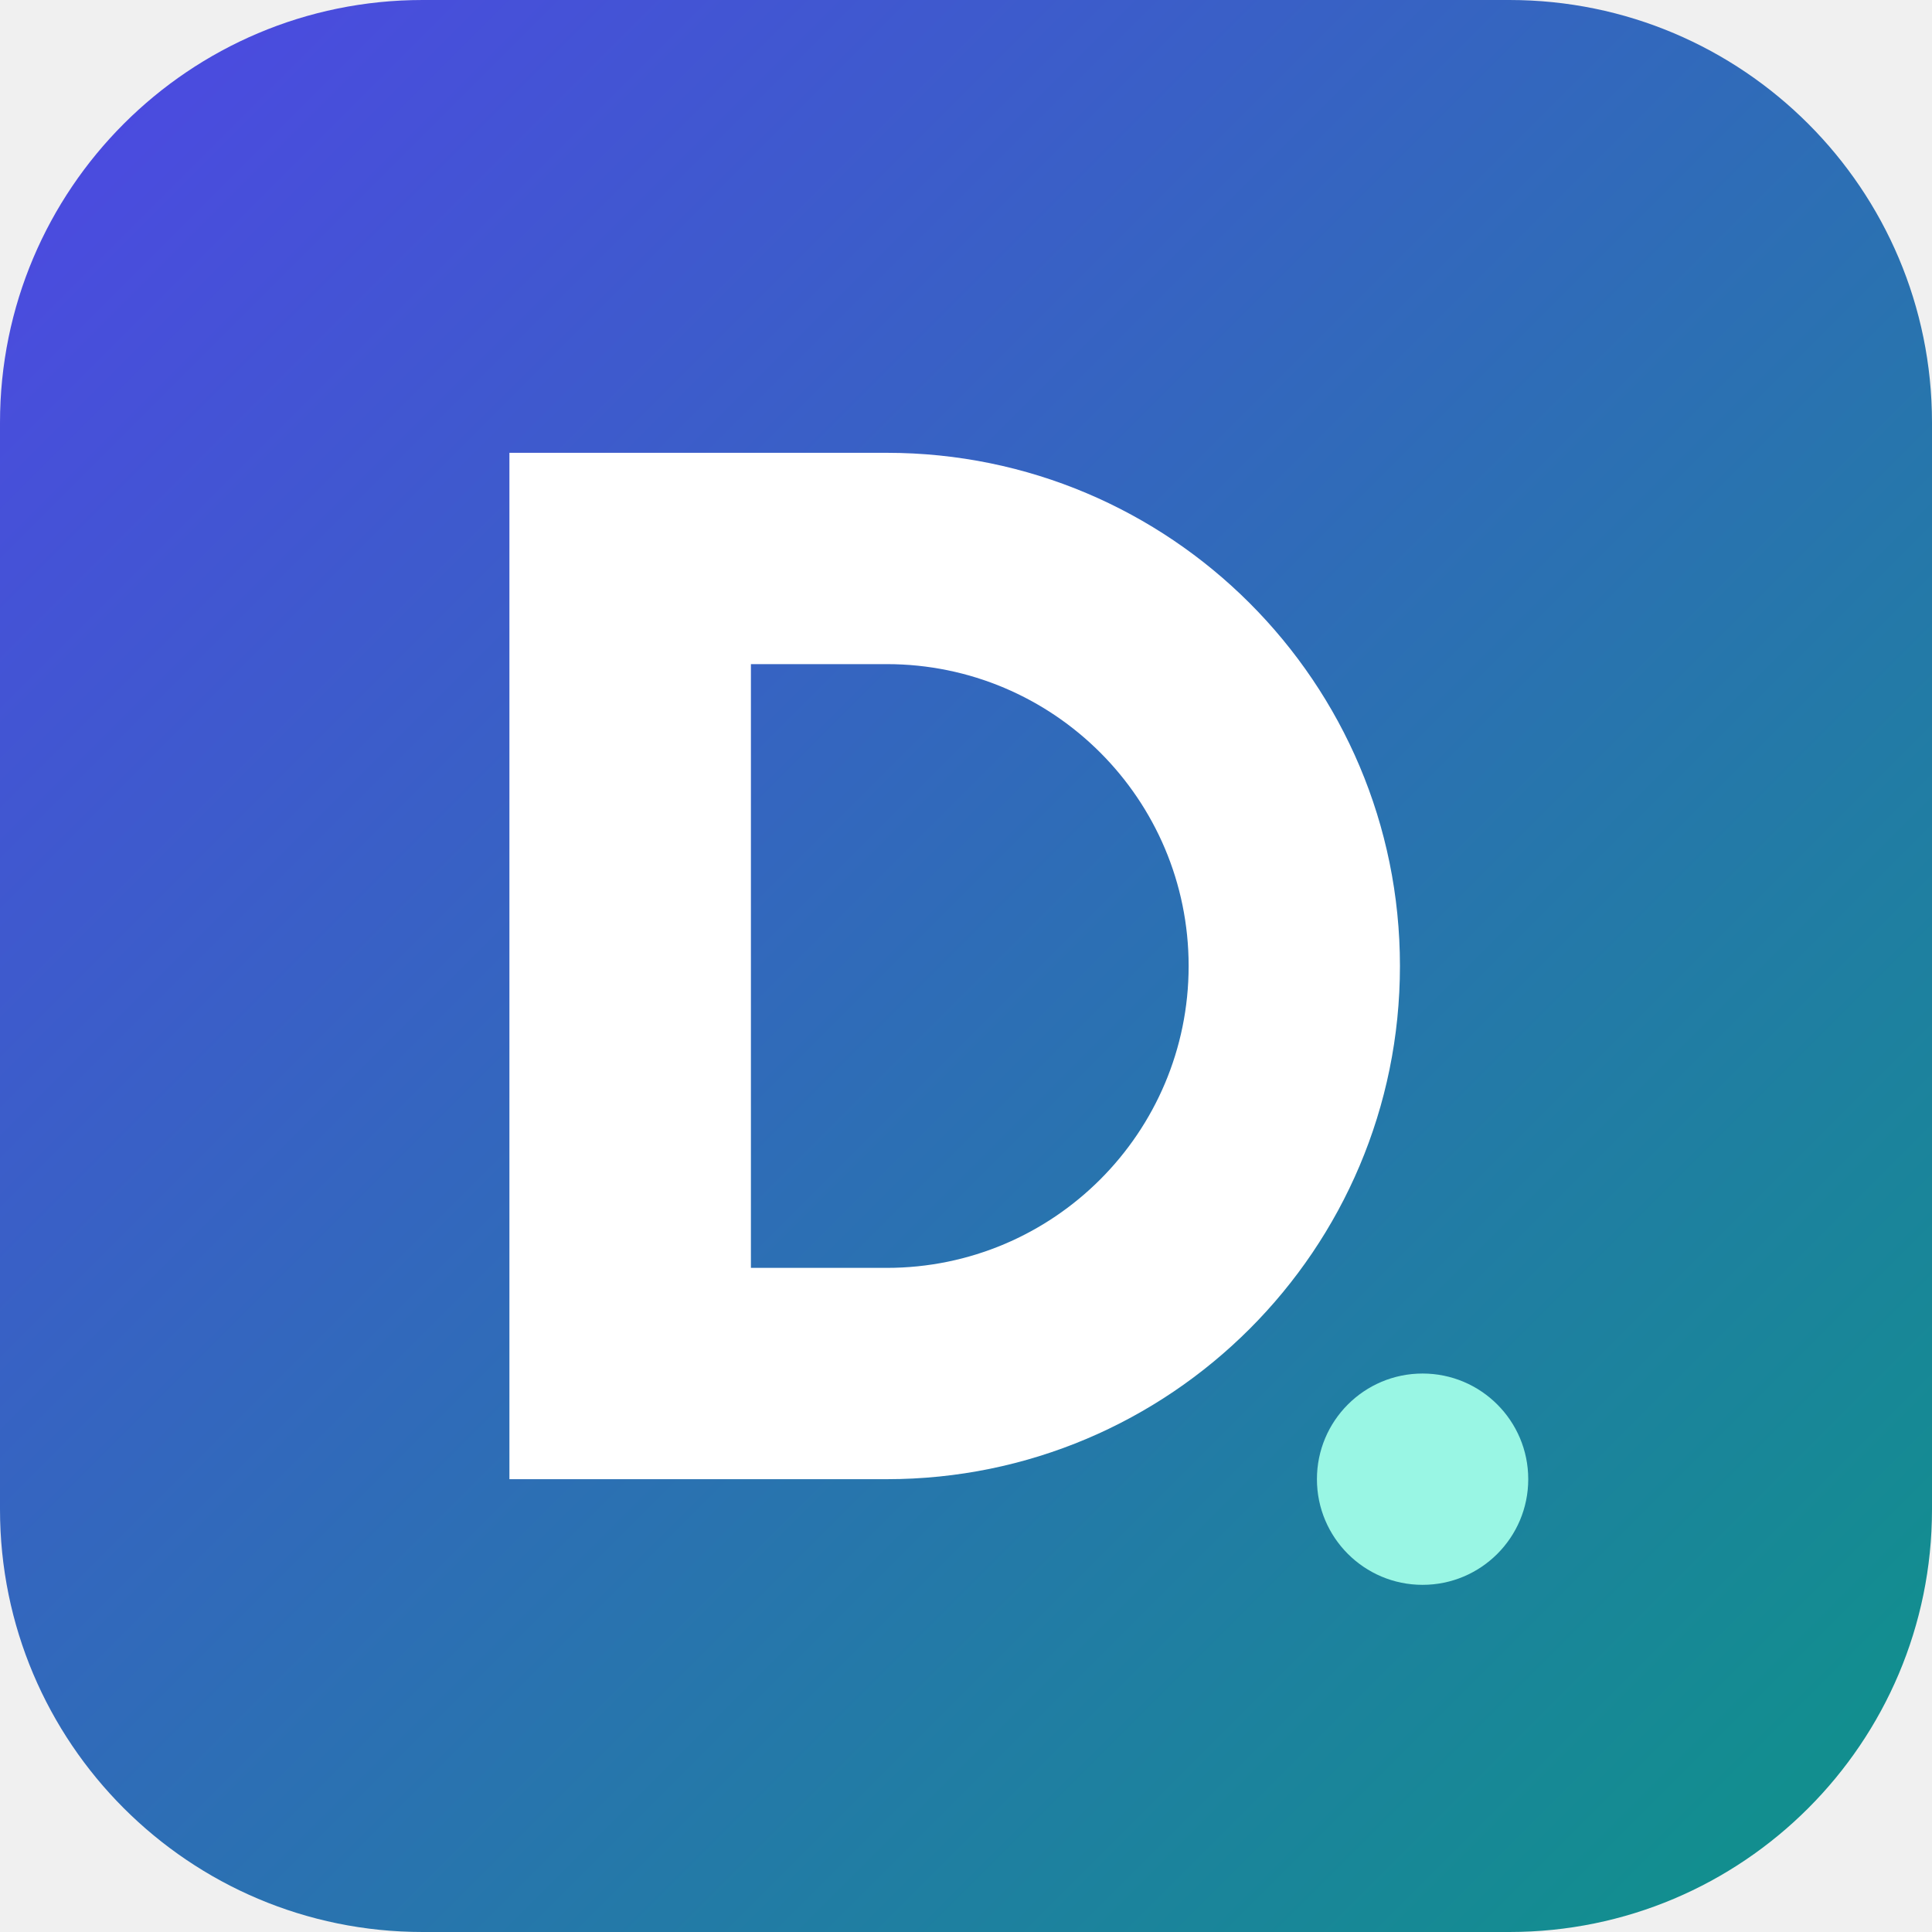
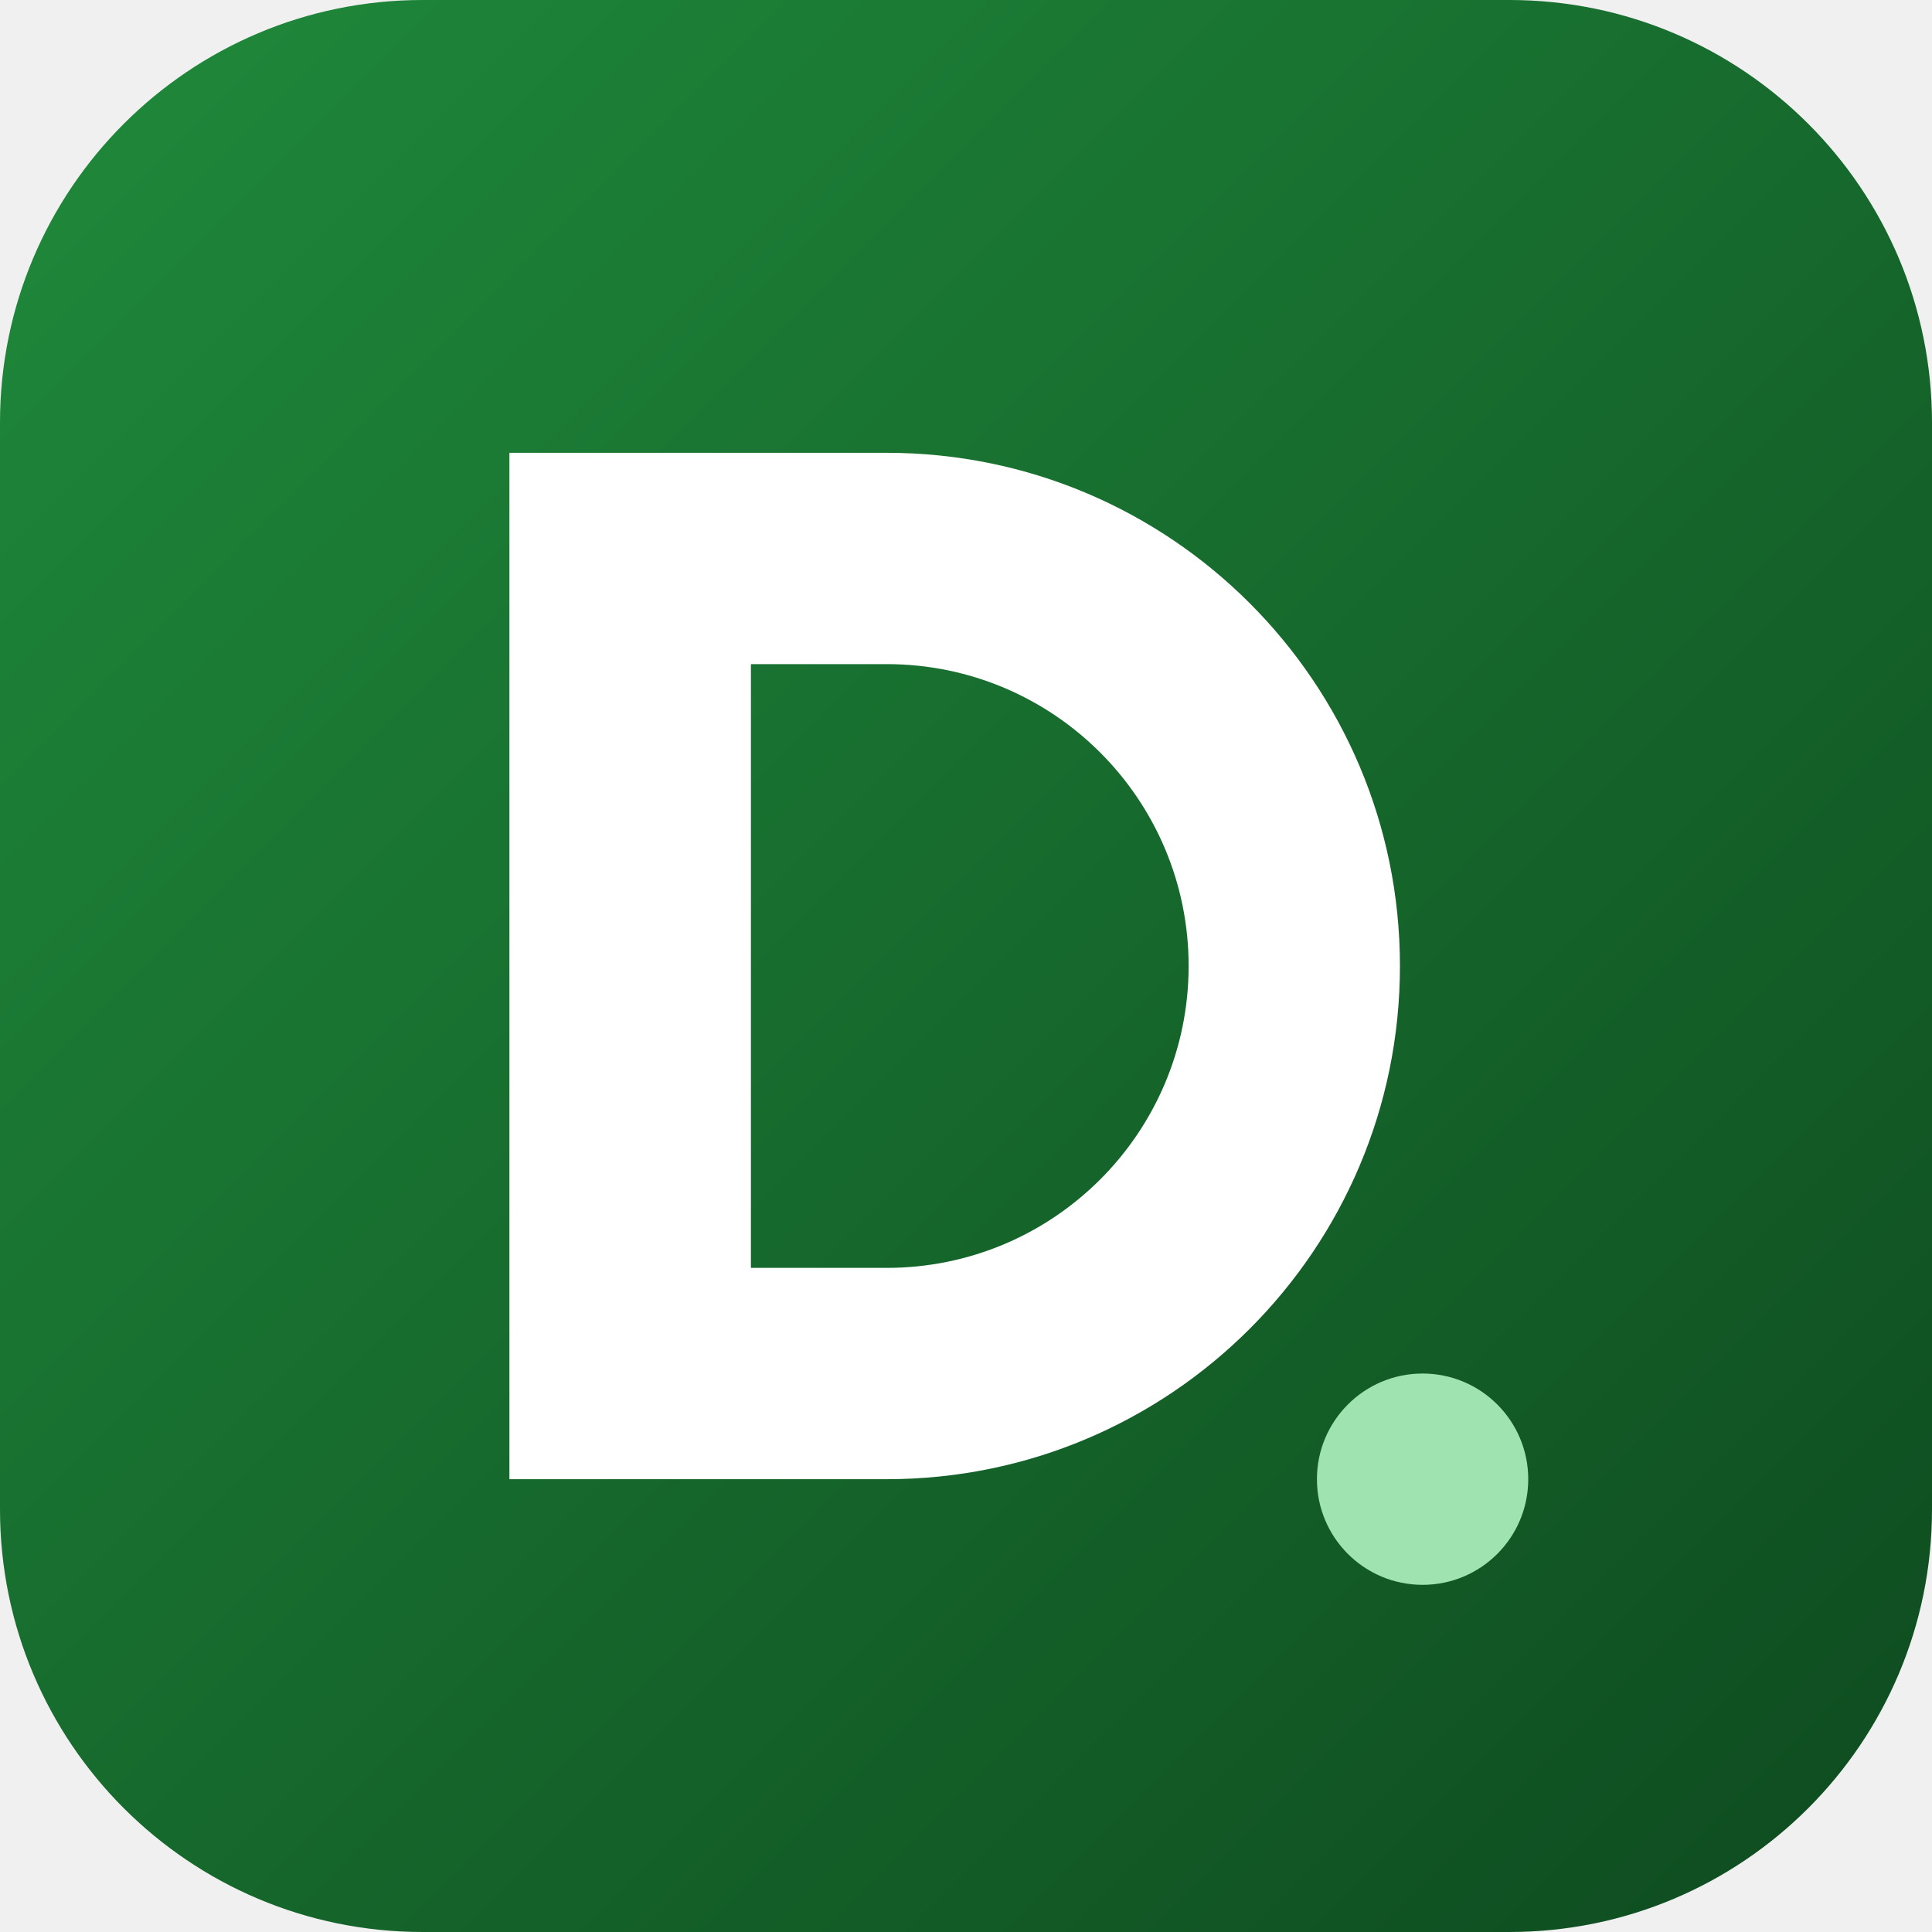
<svg xmlns="http://www.w3.org/2000/svg" viewBox="0 0 512 512" width="512" height="512">
  <defs>
    <linearGradient id="bg" x1="0" y1="0" x2="1" y2="1">
-       <stop offset="0" stop-color="#4f46e5" />
-       <stop offset="1" stop-color="#0d9488" />
+       <stop offset="0" stop-color="#1F8A3B" />
+       <stop offset="1" stop-color="#0E4A1F" />
    </linearGradient>
  </defs>
  <rect width="512" height="512" rx="112" fill="url(#bg)" />
  <g transform="translate(-15 0)">
    <path fill="#ffffff" fill-rule="evenodd" d="M150 120 H250 A136 136 0 0 1 250 392 H150 Z M214 176 V336 H250 A80 80 0 0 0 250 176 Z" />
-     <circle cx="392" cy="392" r="28" fill="#99f6e4" />
+     <circle cx="392" cy="392" r="28" fill="#9EE3B0" />
  </g>
</svg>
